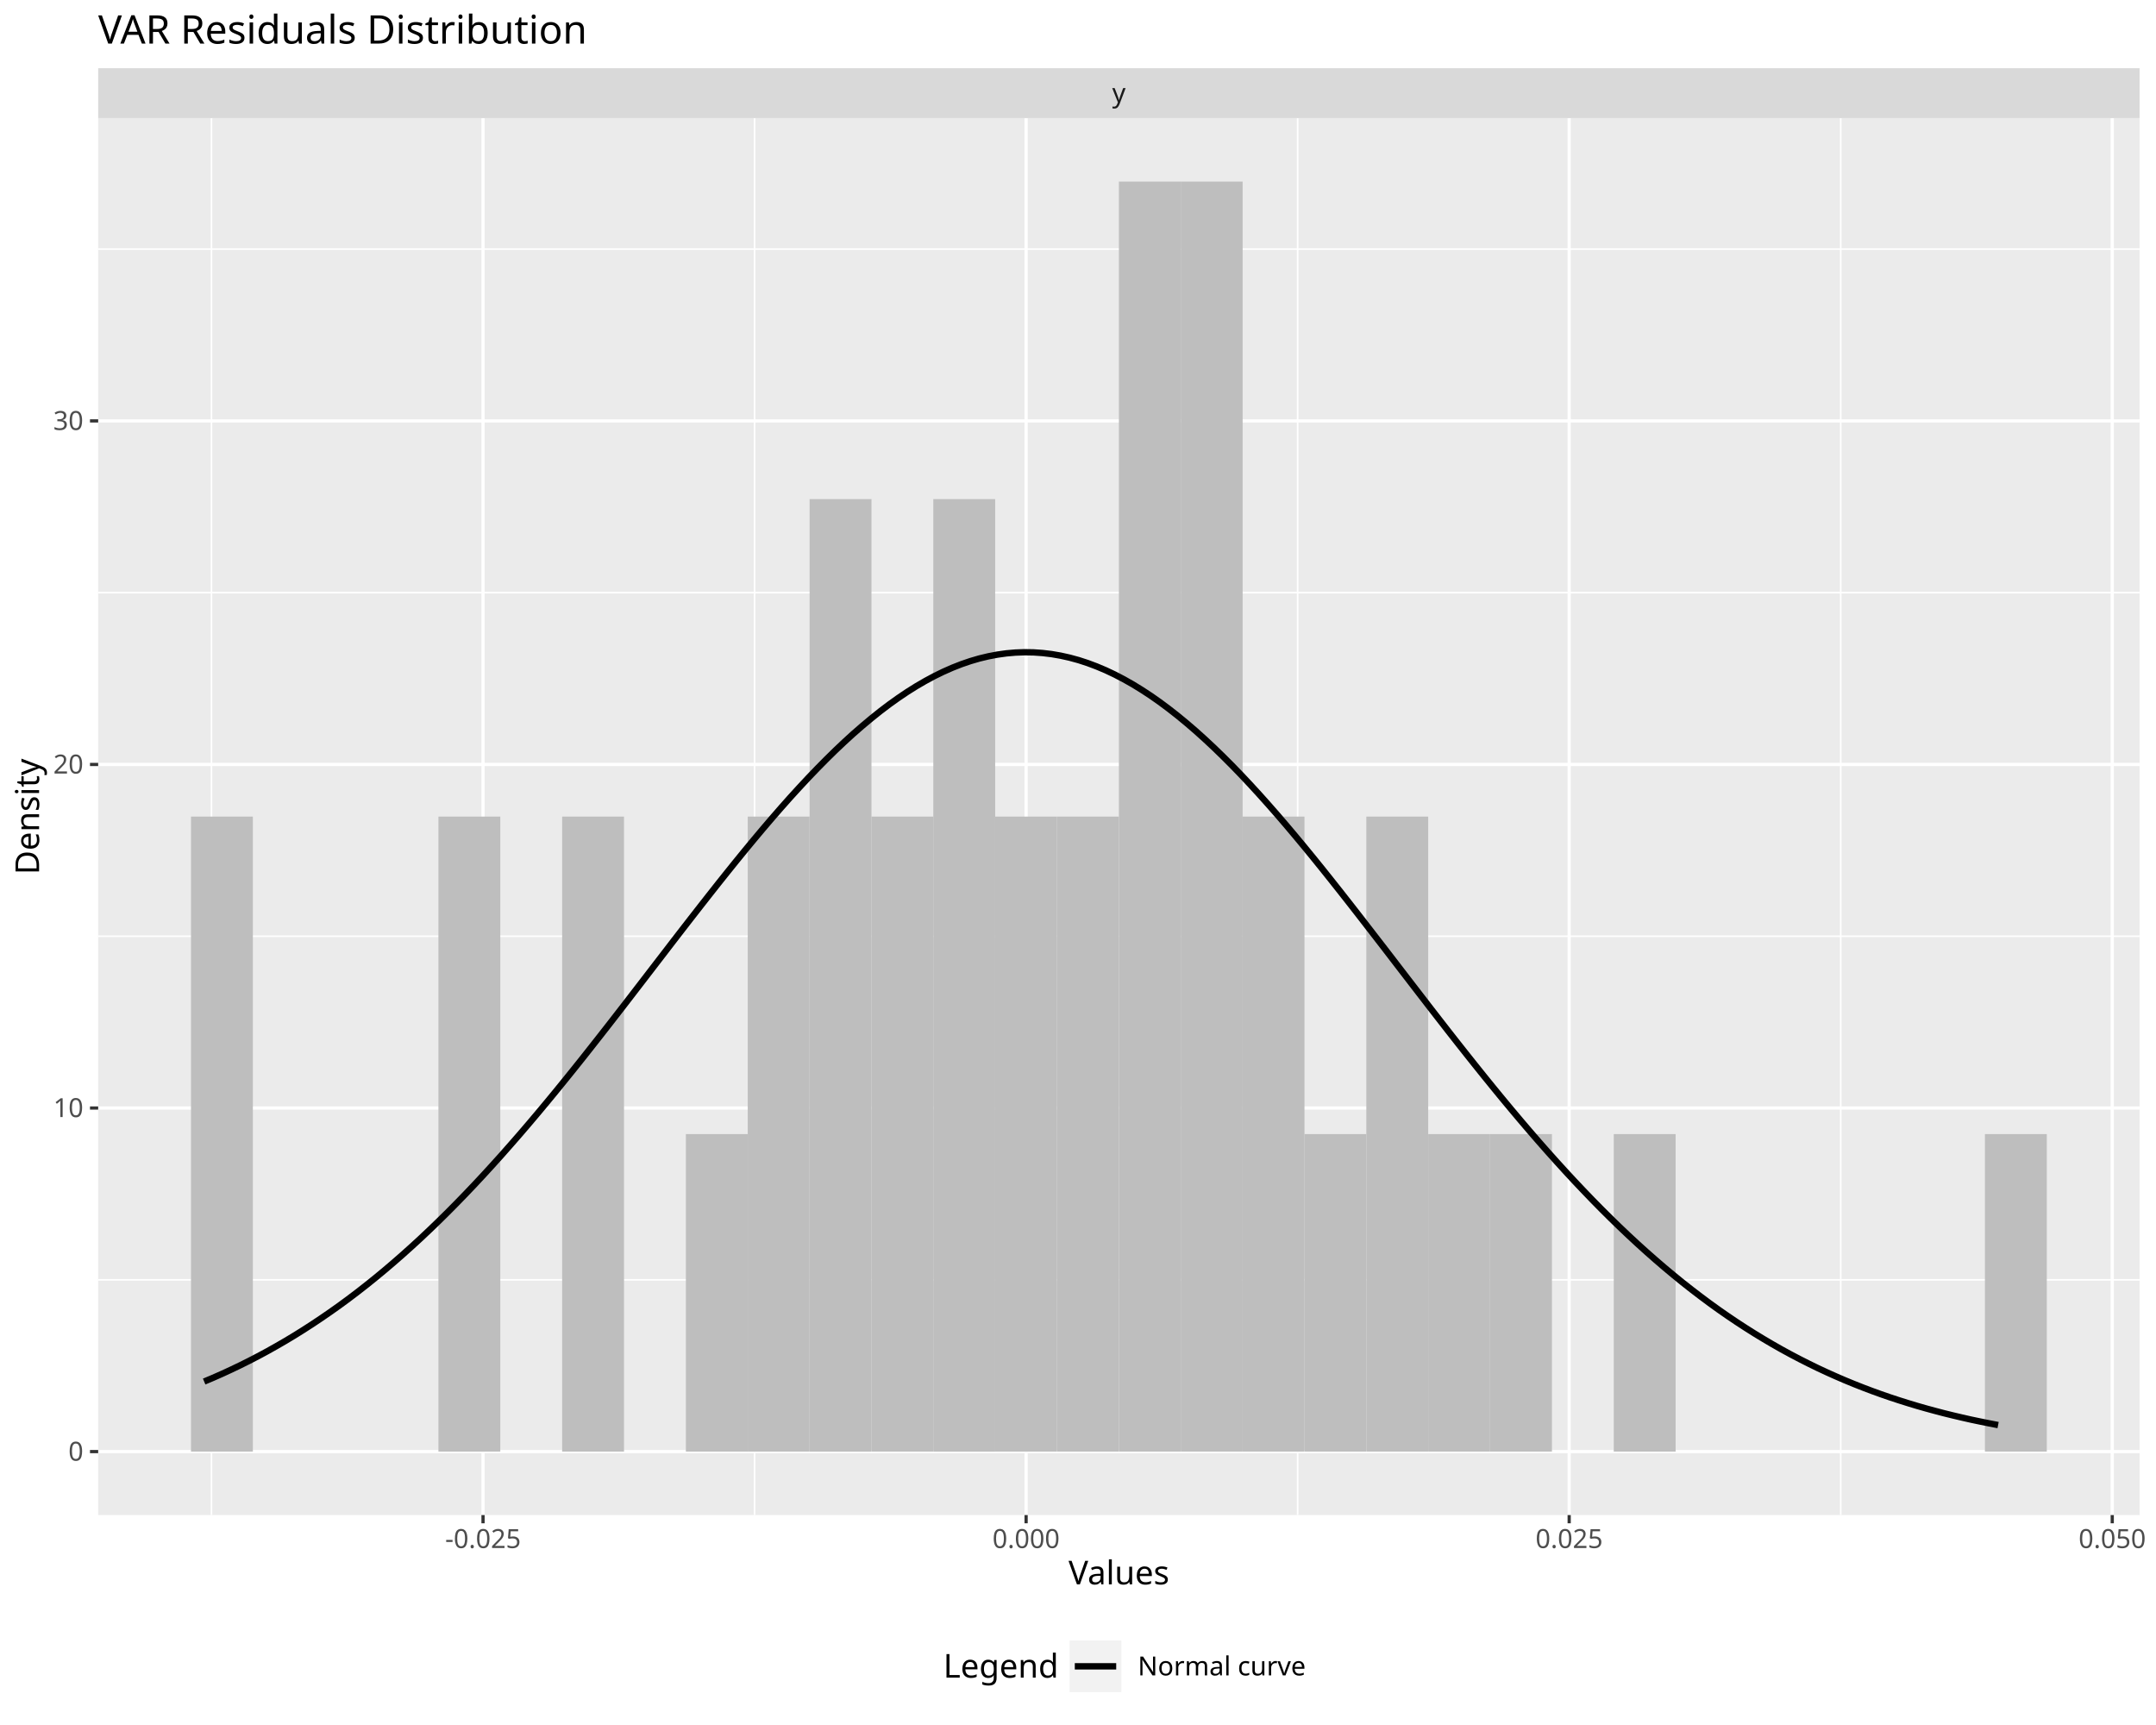
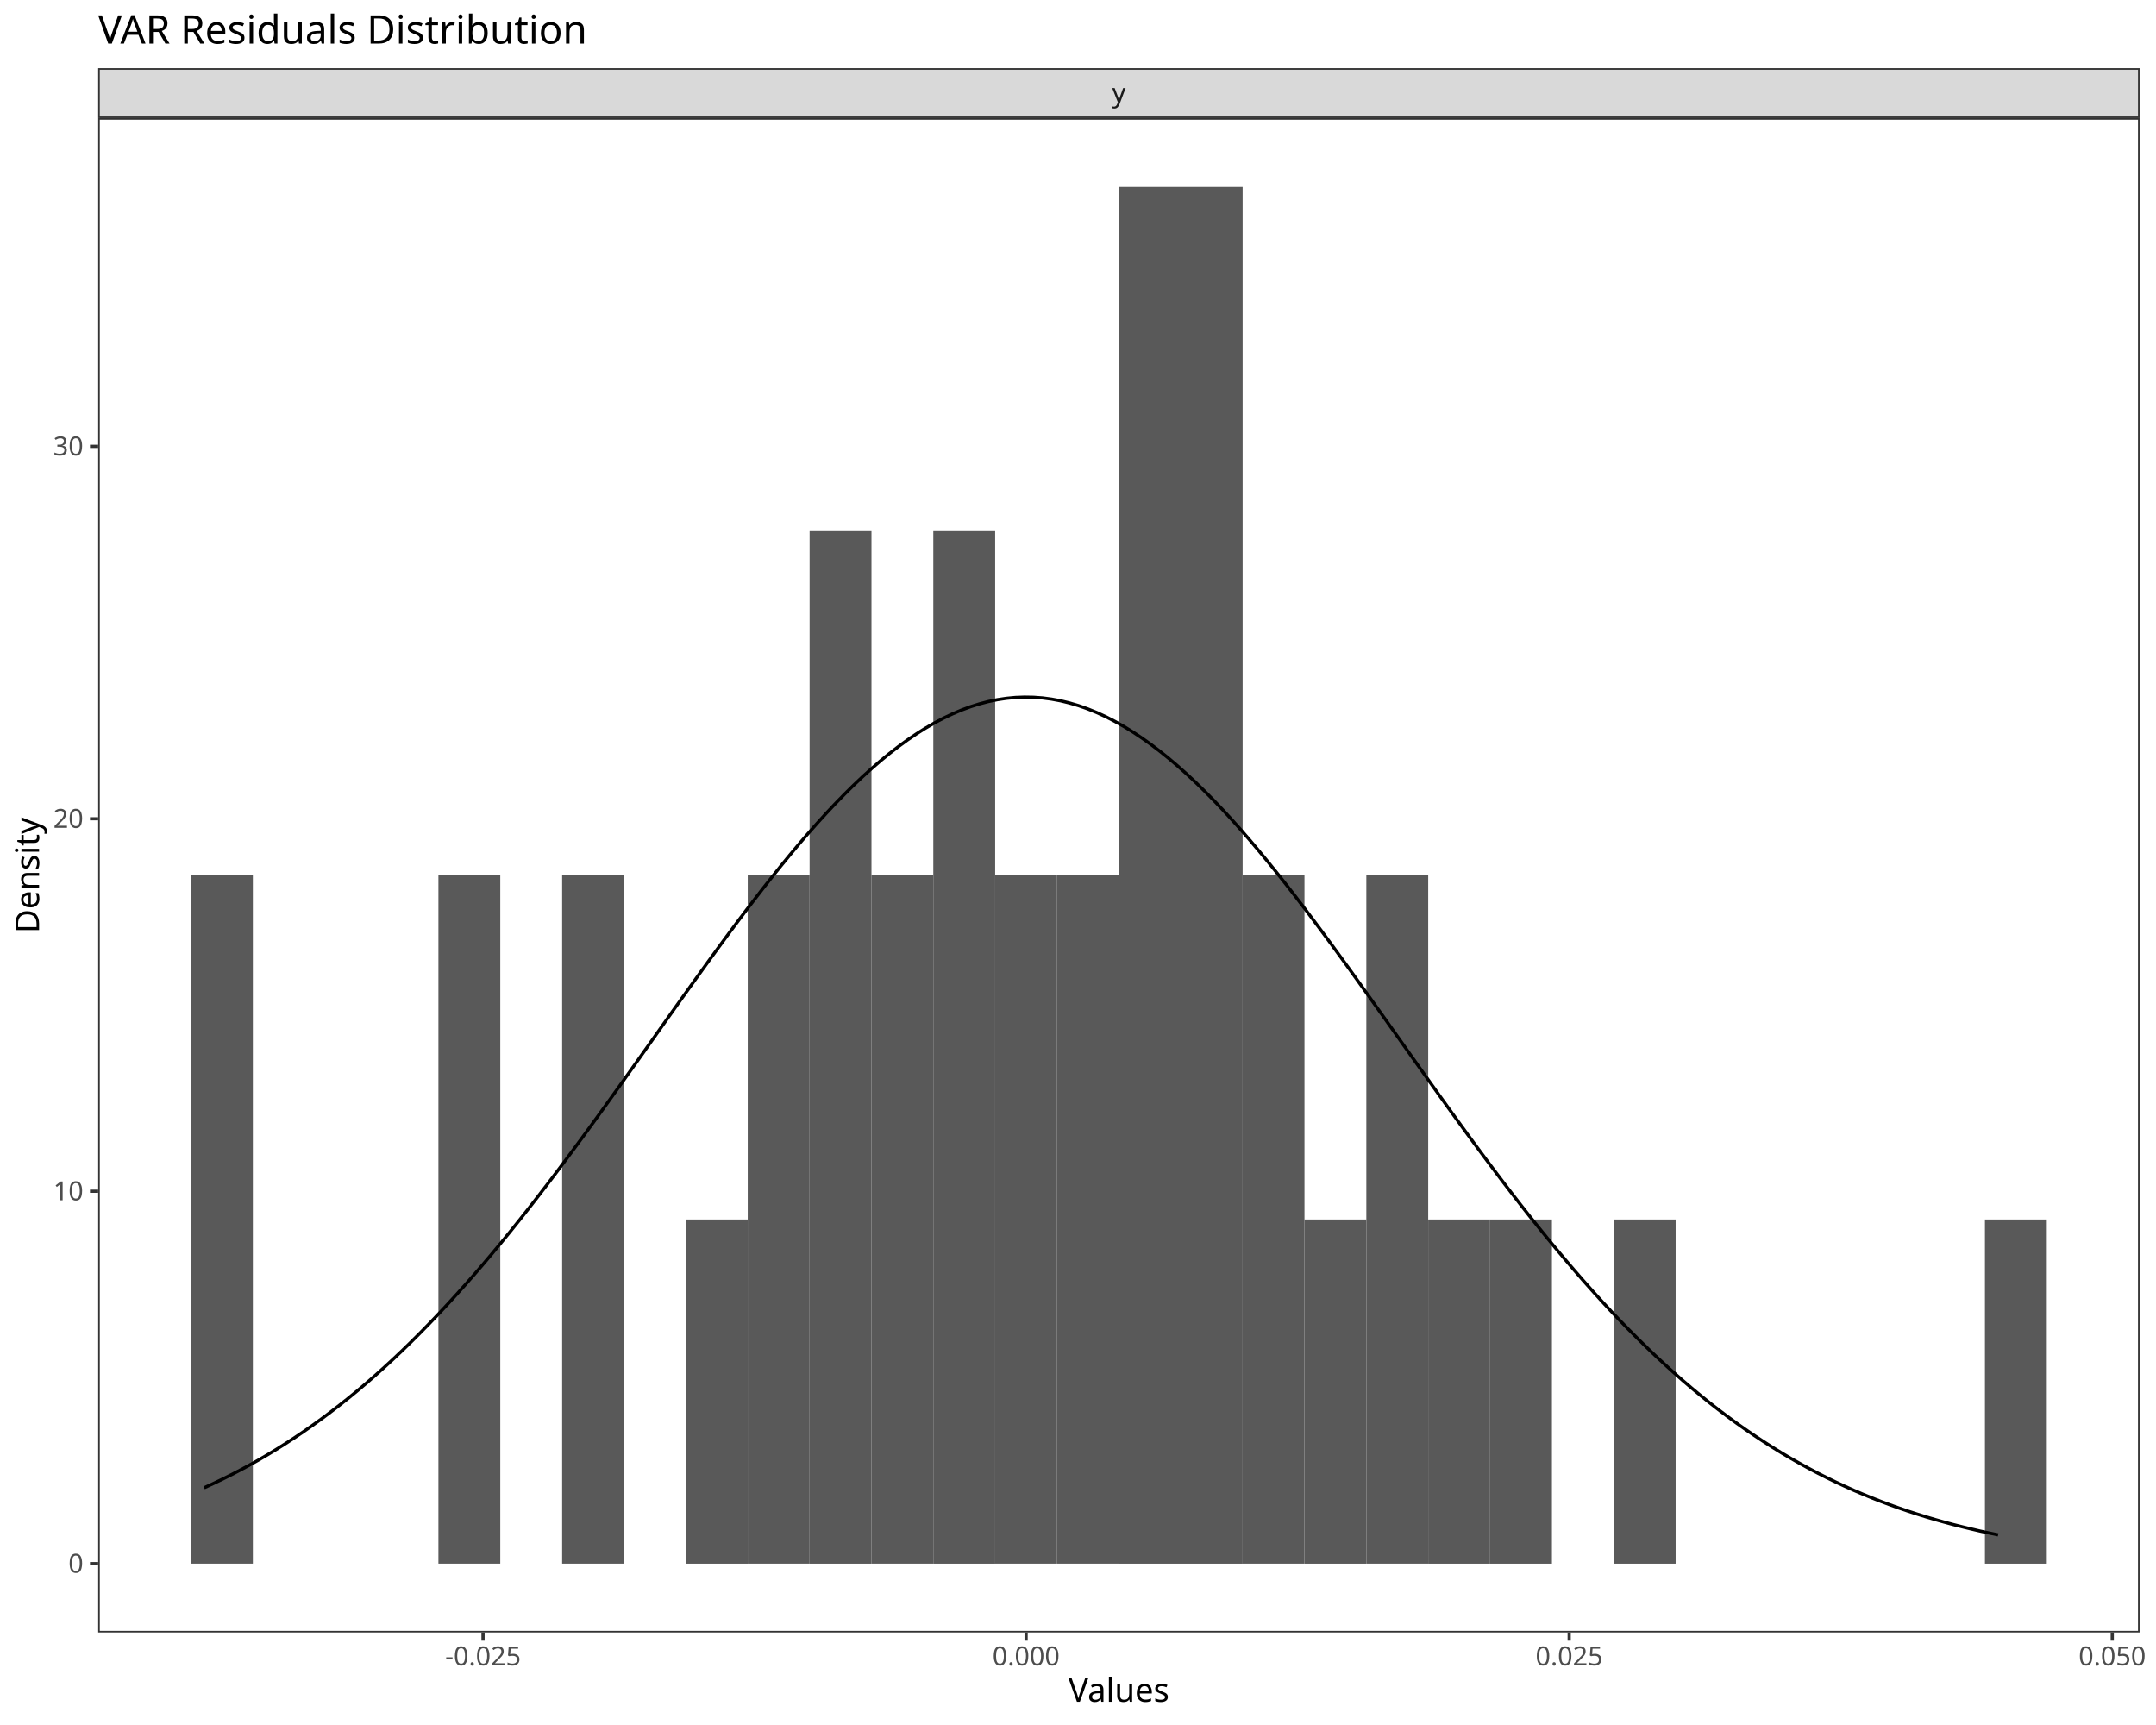
<svg xmlns="http://www.w3.org/2000/svg" class="svglite" data-engine-version="2.0" width="720.00pt" height="576.00pt" viewBox="0 0 720.00 576.00">
  <defs>
    <style type="text/css">
    .svglite line, .svglite polyline, .svglite polygon, .svglite path, .svglite rect, .svglite circle {
      fill: none;
      stroke: #000000;
      stroke-linecap: round;
      stroke-linejoin: round;
      stroke-miterlimit: 10.00;
    }
  </style>
  </defs>
  <rect width="100%" height="100%" style="stroke: none; fill: #FFFFFF;" />
  <defs>
    <clipPath id="cpMC4wMHw3MjAuMDB8MC4wMHw1NzYuMDA=">
      <rect x="0.00" y="0.00" width="720.00" height="576.00" />
    </clipPath>
  </defs>
  <g clip-path="url(#cpMC4wMHw3MjAuMDB8MC4wMHw1NzYuMDA=)">
    <rect x="0.00" y="0.00" width="720.00" height="576.00" style="stroke-width: 1.07; stroke: #FFFFFF; fill: #FFFFFF;" />
  </g>
  <defs>
-     <clipPath id="cpMzIuNzl8NzE0LjUyfDM5LjQzfDUwNS45MQ==">
-       <rect x="32.79" y="39.43" width="681.73" height="466.48" />
+     <clipPath id="cpMzIuNzl8NzE0LjUyfDM5LjQzfDU0NS4xMQ==">
+       <rect x="32.79" y="39.43" width="681.73" height="505.68" />
    </clipPath>
  </defs>
-   <g clip-path="url(#cpMzIuNzl8NzE0LjUyfDM5LjQzfDUwNS45MQ==)">
-     <rect x="32.79" y="39.43" width="681.73" height="466.48" style="stroke-width: 1.07; stroke: none; fill: #EBEBEB;" />
-     <polyline points="32.79,427.35 714.52,427.35 " style="stroke-width: 0.53; stroke: #FFFFFF; stroke-linecap: butt;" />
-     <polyline points="32.79,312.62 714.52,312.62 " style="stroke-width: 0.53; stroke: #FFFFFF; stroke-linecap: butt;" />
-     <polyline points="32.79,197.90 714.52,197.90 " style="stroke-width: 0.53; stroke: #FFFFFF; stroke-linecap: butt;" />
-     <polyline points="32.79,83.18 714.52,83.18 " style="stroke-width: 0.53; stroke: #FFFFFF; stroke-linecap: butt;" />
-     <polyline points="70.63,505.91 70.63,39.43 " style="stroke-width: 0.53; stroke: #FFFFFF; stroke-linecap: butt;" />
-     <polyline points="251.99,505.91 251.99,39.43 " style="stroke-width: 0.53; stroke: #FFFFFF; stroke-linecap: butt;" />
-     <polyline points="433.35,505.91 433.35,39.43 " style="stroke-width: 0.53; stroke: #FFFFFF; stroke-linecap: butt;" />
-     <polyline points="614.71,505.91 614.71,39.43 " style="stroke-width: 0.53; stroke: #FFFFFF; stroke-linecap: butt;" />
-     <polyline points="32.79,484.71 714.52,484.71 " style="stroke-width: 1.07; stroke: #FFFFFF; stroke-linecap: butt;" />
-     <polyline points="32.79,369.99 714.52,369.99 " style="stroke-width: 1.07; stroke: #FFFFFF; stroke-linecap: butt;" />
-     <polyline points="32.79,255.26 714.52,255.26 " style="stroke-width: 1.07; stroke: #FFFFFF; stroke-linecap: butt;" />
-     <polyline points="32.79,140.54 714.52,140.54 " style="stroke-width: 1.07; stroke: #FFFFFF; stroke-linecap: butt;" />
-     <polyline points="161.31,505.91 161.31,39.43 " style="stroke-width: 1.07; stroke: #FFFFFF; stroke-linecap: butt;" />
-     <polyline points="342.67,505.91 342.67,39.43 " style="stroke-width: 1.07; stroke: #FFFFFF; stroke-linecap: butt;" />
-     <polyline points="524.03,505.91 524.03,39.43 " style="stroke-width: 1.07; stroke: #FFFFFF; stroke-linecap: butt;" />
-     <polyline points="705.39,505.91 705.39,39.43 " style="stroke-width: 1.07; stroke: #FFFFFF; stroke-linecap: butt;" />
-     <rect x="63.78" y="272.67" width="20.66" height="212.04" style="stroke-width: 1.07; stroke: none; stroke-linecap: butt; stroke-linejoin: miter; fill: #BEBEBE;" />
-     <rect x="84.44" y="484.71" width="20.66" height="0.00" style="stroke-width: 1.07; stroke: none; stroke-linecap: butt; stroke-linejoin: miter; fill: #BEBEBE;" />
-     <rect x="105.10" y="484.71" width="20.66" height="0.00" style="stroke-width: 1.07; stroke: none; stroke-linecap: butt; stroke-linejoin: miter; fill: #BEBEBE;" />
-     <rect x="125.76" y="484.71" width="20.66" height="0.00" style="stroke-width: 1.07; stroke: none; stroke-linecap: butt; stroke-linejoin: miter; fill: #BEBEBE;" />
-     <rect x="146.41" y="272.67" width="20.66" height="212.04" style="stroke-width: 1.07; stroke: none; stroke-linecap: butt; stroke-linejoin: miter; fill: #BEBEBE;" />
-     <rect x="167.07" y="484.71" width="20.66" height="0.00" style="stroke-width: 1.07; stroke: none; stroke-linecap: butt; stroke-linejoin: miter; fill: #BEBEBE;" />
-     <rect x="187.73" y="272.67" width="20.66" height="212.04" style="stroke-width: 1.07; stroke: none; stroke-linecap: butt; stroke-linejoin: miter; fill: #BEBEBE;" />
-     <rect x="208.39" y="484.71" width="20.66" height="0.00" style="stroke-width: 1.07; stroke: none; stroke-linecap: butt; stroke-linejoin: miter; fill: #BEBEBE;" />
-     <rect x="229.05" y="378.69" width="20.66" height="106.02" style="stroke-width: 1.07; stroke: none; stroke-linecap: butt; stroke-linejoin: miter; fill: #BEBEBE;" />
-     <rect x="249.71" y="272.67" width="20.66" height="212.04" style="stroke-width: 1.07; stroke: none; stroke-linecap: butt; stroke-linejoin: miter; fill: #BEBEBE;" />
-     <rect x="270.37" y="166.66" width="20.66" height="318.06" style="stroke-width: 1.07; stroke: none; stroke-linecap: butt; stroke-linejoin: miter; fill: #BEBEBE;" />
-     <rect x="291.02" y="272.67" width="20.66" height="212.04" style="stroke-width: 1.07; stroke: none; stroke-linecap: butt; stroke-linejoin: miter; fill: #BEBEBE;" />
-     <rect x="311.68" y="166.66" width="20.66" height="318.06" style="stroke-width: 1.07; stroke: none; stroke-linecap: butt; stroke-linejoin: miter; fill: #BEBEBE;" />
-     <rect x="332.34" y="272.67" width="20.66" height="212.04" style="stroke-width: 1.07; stroke: none; stroke-linecap: butt; stroke-linejoin: miter; fill: #BEBEBE;" />
-     <rect x="353.00" y="272.67" width="20.66" height="212.04" style="stroke-width: 1.07; stroke: none; stroke-linecap: butt; stroke-linejoin: miter; fill: #BEBEBE;" />
-     <rect x="373.66" y="60.64" width="20.66" height="424.07" style="stroke-width: 1.07; stroke: none; stroke-linecap: butt; stroke-linejoin: miter; fill: #BEBEBE;" />
-     <rect x="394.32" y="60.64" width="20.66" height="424.07" style="stroke-width: 1.07; stroke: none; stroke-linecap: butt; stroke-linejoin: miter; fill: #BEBEBE;" />
-     <rect x="414.97" y="272.67" width="20.66" height="212.04" style="stroke-width: 1.07; stroke: none; stroke-linecap: butt; stroke-linejoin: miter; fill: #BEBEBE;" />
-     <rect x="435.63" y="378.69" width="20.66" height="106.02" style="stroke-width: 1.07; stroke: none; stroke-linecap: butt; stroke-linejoin: miter; fill: #BEBEBE;" />
-     <rect x="456.29" y="272.67" width="20.66" height="212.04" style="stroke-width: 1.07; stroke: none; stroke-linecap: butt; stroke-linejoin: miter; fill: #BEBEBE;" />
-     <rect x="476.95" y="378.69" width="20.66" height="106.02" style="stroke-width: 1.07; stroke: none; stroke-linecap: butt; stroke-linejoin: miter; fill: #BEBEBE;" />
-     <rect x="497.61" y="378.69" width="20.66" height="106.02" style="stroke-width: 1.07; stroke: none; stroke-linecap: butt; stroke-linejoin: miter; fill: #BEBEBE;" />
-     <rect x="518.27" y="484.71" width="20.66" height="0.00" style="stroke-width: 1.07; stroke: none; stroke-linecap: butt; stroke-linejoin: miter; fill: #BEBEBE;" />
-     <rect x="538.92" y="378.69" width="20.66" height="106.02" style="stroke-width: 1.07; stroke: none; stroke-linecap: butt; stroke-linejoin: miter; fill: #BEBEBE;" />
-     <rect x="559.58" y="484.71" width="20.66" height="0.00" style="stroke-width: 1.07; stroke: none; stroke-linecap: butt; stroke-linejoin: miter; fill: #BEBEBE;" />
-     <rect x="580.24" y="484.71" width="20.66" height="0.00" style="stroke-width: 1.07; stroke: none; stroke-linecap: butt; stroke-linejoin: miter; fill: #BEBEBE;" />
-     <rect x="600.90" y="484.71" width="20.66" height="0.00" style="stroke-width: 1.07; stroke: none; stroke-linecap: butt; stroke-linejoin: miter; fill: #BEBEBE;" />
-     <rect x="621.56" y="484.71" width="20.66" height="0.00" style="stroke-width: 1.07; stroke: none; stroke-linecap: butt; stroke-linejoin: miter; fill: #BEBEBE;" />
-     <rect x="642.22" y="484.71" width="20.66" height="0.00" style="stroke-width: 1.07; stroke: none; stroke-linecap: butt; stroke-linejoin: miter; fill: #BEBEBE;" />
-     <rect x="662.87" y="378.69" width="20.66" height="106.02" style="stroke-width: 1.07; stroke: none; stroke-linecap: butt; stroke-linejoin: miter; fill: #BEBEBE;" />
-     <polyline points="68.18,461.32 71.19,460.05 74.20,458.72 77.21,457.33 80.22,455.89 83.23,454.39 86.24,452.83 89.25,451.21 92.26,449.52 95.27,447.78 98.28,445.97 101.29,444.09 104.30,442.15 107.31,440.14 110.32,438.07 113.34,435.93 116.35,433.72 119.36,431.44 122.37,429.09 125.38,426.67 128.39,424.18 131.40,421.62 134.41,418.99 137.42,416.29 140.43,413.53 143.44,410.69 146.45,407.79 149.46,404.82 152.47,401.78 155.48,398.68 158.49,395.52 161.50,392.29 164.51,389.00 167.52,385.66 170.53,382.25 173.55,378.79 176.56,375.28 179.57,371.72 182.58,368.11 185.59,364.46 188.60,360.76 191.61,357.03 194.62,353.26 197.63,349.45 200.64,345.62 203.65,341.77 206.66,337.89 209.67,334.00 212.68,330.09 215.69,326.18 218.70,322.26 221.71,318.35 224.72,314.43 227.73,310.53 230.75,306.64 233.76,302.78 236.77,298.94 239.78,295.12 242.79,291.35 245.80,287.61 248.81,283.92 251.82,280.28 254.83,276.69 257.84,273.17 260.85,269.71 263.86,266.32 266.87,263.02 269.88,259.79 272.89,256.65 275.90,253.60 278.91,250.64 281.92,247.79 284.93,245.04 287.95,242.41 290.96,239.89 293.97,237.48 296.98,235.20 299.99,233.05 303.00,231.02 306.01,229.13 309.02,227.38 312.03,225.76 315.04,224.29 318.05,222.96 321.06,221.78 324.07,220.75 327.08,219.87 330.09,219.15 333.10,218.58 336.11,218.16 339.12,217.90 342.13,217.79 345.15,217.84 348.16,218.05 351.17,218.41 354.18,218.93 357.19,219.60 360.20,220.42 363.21,221.40 366.22,222.53 369.23,223.80 372.24,225.22 375.25,226.79 378.26,228.49 381.27,230.34 384.28,232.31 387.29,234.42 390.30,236.66 393.31,239.02 396.32,241.50 399.33,244.09 402.34,246.80 405.36,249.62 408.37,252.54 411.38,255.55 414.39,258.66 417.40,261.86 420.41,265.14 423.42,268.50 426.43,271.93 429.44,275.43 432.45,279.00 435.46,282.62 438.47,286.29 441.48,290.01 444.49,293.78 447.50,297.58 450.51,301.41 453.52,305.27 456.53,309.15 459.54,313.05 462.56,316.95 465.57,320.87 468.58,324.79 471.59,328.70 474.60,332.61 477.61,336.51 480.62,340.39 483.63,344.26 486.64,348.10 489.65,351.91 492.66,355.69 495.67,359.44 498.68,363.15 501.69,366.82 504.70,370.44 507.71,374.02 510.72,377.55 513.73,381.03 516.74,384.45 519.76,387.82 522.77,391.13 525.78,394.38 528.79,397.56 531.80,400.69 534.81,403.75 537.82,406.74 540.83,409.67 543.84,412.53 546.85,415.32 549.86,418.04 552.87,420.69 555.88,423.28 558.89,425.79 561.90,428.24 564.91,430.61 567.92,432.91 570.93,435.15 573.94,437.32 576.96,439.42 579.97,441.45 582.98,443.41 585.99,445.31 589.00,447.14 592.01,448.91 595.02,450.62 598.03,452.26 601.04,453.84 604.05,455.36 607.06,456.83 610.07,458.23 613.08,459.58 616.09,460.88 619.10,462.12 622.11,463.31 625.12,464.45 628.13,465.54 631.14,466.58 634.15,467.57 637.17,468.52 640.18,469.43 643.19,470.29 646.20,471.11 649.21,471.90 652.22,472.64 655.23,473.35 658.24,474.03 661.25,474.66 664.26,475.27 667.27,475.85 " style="stroke-width: 2.13; stroke-linecap: butt;" />
+   <g clip-path="url(#cpMzIuNzl8NzE0LjUyfDM5LjQzfDU0NS4xMQ==)">
+     <rect x="32.79" y="39.43" width="681.73" height="505.68" style="stroke-width: 1.07; stroke: none; fill: #FFFFFF;" />
+     <rect x="63.78" y="292.27" width="20.66" height="229.85" style="stroke-width: 1.07; stroke: none; stroke-linecap: butt; stroke-linejoin: miter; fill: #595959;" />
+     <rect x="84.44" y="522.13" width="20.66" height="0.00" style="stroke-width: 1.07; stroke: none; stroke-linecap: butt; stroke-linejoin: miter; fill: #595959;" />
+     <rect x="105.10" y="522.13" width="20.66" height="0.00" style="stroke-width: 1.07; stroke: none; stroke-linecap: butt; stroke-linejoin: miter; fill: #595959;" />
+     <rect x="125.76" y="522.13" width="20.66" height="0.00" style="stroke-width: 1.07; stroke: none; stroke-linecap: butt; stroke-linejoin: miter; fill: #595959;" />
+     <rect x="146.41" y="292.27" width="20.66" height="229.85" style="stroke-width: 1.07; stroke: none; stroke-linecap: butt; stroke-linejoin: miter; fill: #595959;" />
+     <rect x="167.07" y="522.13" width="20.66" height="0.00" style="stroke-width: 1.07; stroke: none; stroke-linecap: butt; stroke-linejoin: miter; fill: #595959;" />
+     <rect x="187.73" y="292.27" width="20.66" height="229.85" style="stroke-width: 1.07; stroke: none; stroke-linecap: butt; stroke-linejoin: miter; fill: #595959;" />
+     <rect x="208.39" y="522.13" width="20.66" height="0.00" style="stroke-width: 1.07; stroke: none; stroke-linecap: butt; stroke-linejoin: miter; fill: #595959;" />
+     <rect x="229.05" y="407.20" width="20.66" height="114.93" style="stroke-width: 1.07; stroke: none; stroke-linecap: butt; stroke-linejoin: miter; fill: #595959;" />
+     <rect x="249.71" y="292.27" width="20.66" height="229.85" style="stroke-width: 1.07; stroke: none; stroke-linecap: butt; stroke-linejoin: miter; fill: #595959;" />
+     <rect x="270.37" y="177.35" width="20.66" height="344.78" style="stroke-width: 1.07; stroke: none; stroke-linecap: butt; stroke-linejoin: miter; fill: #595959;" />
+     <rect x="291.02" y="292.27" width="20.66" height="229.85" style="stroke-width: 1.07; stroke: none; stroke-linecap: butt; stroke-linejoin: miter; fill: #595959;" />
+     <rect x="311.68" y="177.35" width="20.66" height="344.78" style="stroke-width: 1.07; stroke: none; stroke-linecap: butt; stroke-linejoin: miter; fill: #595959;" />
+     <rect x="332.34" y="292.27" width="20.66" height="229.85" style="stroke-width: 1.07; stroke: none; stroke-linecap: butt; stroke-linejoin: miter; fill: #595959;" />
+     <rect x="353.00" y="292.27" width="20.66" height="229.85" style="stroke-width: 1.07; stroke: none; stroke-linecap: butt; stroke-linejoin: miter; fill: #595959;" />
+     <rect x="373.66" y="62.42" width="20.66" height="459.71" style="stroke-width: 1.07; stroke: none; stroke-linecap: butt; stroke-linejoin: miter; fill: #595959;" />
+     <rect x="394.32" y="62.42" width="20.66" height="459.71" style="stroke-width: 1.07; stroke: none; stroke-linecap: butt; stroke-linejoin: miter; fill: #595959;" />
+     <rect x="414.97" y="292.27" width="20.66" height="229.85" style="stroke-width: 1.07; stroke: none; stroke-linecap: butt; stroke-linejoin: miter; fill: #595959;" />
+     <rect x="435.63" y="407.20" width="20.66" height="114.93" style="stroke-width: 1.07; stroke: none; stroke-linecap: butt; stroke-linejoin: miter; fill: #595959;" />
+     <rect x="456.29" y="292.27" width="20.66" height="229.85" style="stroke-width: 1.07; stroke: none; stroke-linecap: butt; stroke-linejoin: miter; fill: #595959;" />
+     <rect x="476.95" y="407.20" width="20.66" height="114.93" style="stroke-width: 1.07; stroke: none; stroke-linecap: butt; stroke-linejoin: miter; fill: #595959;" />
+     <rect x="497.61" y="407.20" width="20.66" height="114.93" style="stroke-width: 1.07; stroke: none; stroke-linecap: butt; stroke-linejoin: miter; fill: #595959;" />
+     <rect x="518.27" y="522.13" width="20.66" height="0.00" style="stroke-width: 1.07; stroke: none; stroke-linecap: butt; stroke-linejoin: miter; fill: #595959;" />
+     <rect x="538.92" y="407.20" width="20.66" height="114.93" style="stroke-width: 1.07; stroke: none; stroke-linecap: butt; stroke-linejoin: miter; fill: #595959;" />
+     <rect x="559.58" y="522.13" width="20.66" height="0.00" style="stroke-width: 1.07; stroke: none; stroke-linecap: butt; stroke-linejoin: miter; fill: #595959;" />
+     <rect x="580.24" y="522.13" width="20.66" height="0.00" style="stroke-width: 1.07; stroke: none; stroke-linecap: butt; stroke-linejoin: miter; fill: #595959;" />
+     <rect x="600.90" y="522.13" width="20.66" height="0.00" style="stroke-width: 1.07; stroke: none; stroke-linecap: butt; stroke-linejoin: miter; fill: #595959;" />
+     <rect x="621.56" y="522.13" width="20.66" height="0.00" style="stroke-width: 1.07; stroke: none; stroke-linecap: butt; stroke-linejoin: miter; fill: #595959;" />
+     <rect x="642.22" y="522.13" width="20.66" height="0.00" style="stroke-width: 1.07; stroke: none; stroke-linecap: butt; stroke-linejoin: miter; fill: #595959;" />
+     <rect x="662.87" y="407.20" width="20.66" height="114.93" style="stroke-width: 1.07; stroke: none; stroke-linecap: butt; stroke-linejoin: miter; fill: #595959;" />
+     <polyline points="68.18,496.78 71.19,495.39 74.20,493.95 77.21,492.45 80.22,490.88 83.23,489.26 86.24,487.57 89.25,485.81 92.26,483.98 95.27,482.09 98.28,480.13 101.29,478.10 104.30,475.99 107.31,473.82 110.32,471.57 113.34,469.24 116.35,466.85 119.36,464.38 122.37,461.83 125.38,459.21 128.39,456.51 131.40,453.74 134.41,450.89 137.42,447.96 140.43,444.96 143.44,441.89 146.45,438.74 149.46,435.52 152.47,432.23 155.48,428.87 158.49,425.44 161.50,421.94 164.51,418.38 167.52,414.75 170.53,411.06 173.55,407.31 176.56,403.50 179.57,399.64 182.58,395.73 185.59,391.77 188.60,387.76 191.61,383.71 194.62,379.63 197.63,375.51 200.64,371.35 203.65,367.17 206.66,362.97 209.67,358.75 212.68,354.52 215.69,350.28 218.70,346.03 221.71,341.78 224.72,337.54 227.73,333.31 230.75,329.10 233.76,324.91 236.77,320.74 239.78,316.61 242.79,312.51 245.80,308.46 248.81,304.46 251.82,300.52 254.83,296.63 257.84,292.81 260.85,289.06 263.86,285.39 266.87,281.80 269.88,278.30 272.89,274.90 275.90,271.59 278.91,268.39 281.92,265.30 284.93,262.32 287.95,259.46 290.96,256.73 293.97,254.12 296.98,251.65 299.99,249.32 303.00,247.12 306.01,245.07 309.02,243.17 312.03,241.42 315.04,239.82 318.05,238.39 321.06,237.11 324.07,235.99 327.08,235.04 330.09,234.25 333.10,233.63 336.11,233.18 339.12,232.89 342.13,232.78 345.15,232.83 348.16,233.05 351.17,233.45 354.18,234.01 357.19,234.74 360.20,235.63 363.21,236.69 366.22,237.91 369.23,239.29 372.24,240.84 375.25,242.53 378.26,244.38 381.27,246.38 384.28,248.52 387.29,250.81 390.30,253.23 393.31,255.79 396.32,258.48 399.33,261.29 402.34,264.23 405.36,267.28 408.37,270.44 411.38,273.71 414.39,277.08 417.40,280.55 420.41,284.11 423.42,287.75 426.43,291.47 429.44,295.26 432.45,299.13 435.46,303.05 438.47,307.04 441.48,311.07 444.49,315.15 447.50,319.27 450.51,323.42 453.52,327.61 456.53,331.81 459.54,336.04 462.56,340.27 465.57,344.52 468.58,348.77 471.59,353.01 474.60,357.25 477.61,361.47 480.62,365.68 483.63,369.87 486.64,374.03 489.65,378.17 492.66,382.27 495.67,386.33 498.68,390.35 501.69,394.33 504.70,398.26 507.71,402.14 510.72,405.96 513.73,409.73 516.74,413.44 519.76,417.09 522.77,420.68 525.78,424.20 528.79,427.66 531.80,431.04 534.81,434.36 537.82,437.61 540.83,440.78 543.84,443.88 546.85,446.90 549.86,449.86 552.87,452.73 555.88,455.53 558.89,458.26 561.90,460.91 564.91,463.48 567.92,465.98 570.93,468.40 573.94,470.75 576.96,473.03 579.97,475.23 582.98,477.36 585.99,479.41 589.00,481.40 592.01,483.32 595.02,485.17 598.03,486.95 601.04,488.66 604.05,490.31 607.06,491.90 610.07,493.42 613.08,494.89 616.09,496.29 619.10,497.64 622.11,498.93 625.12,500.16 628.13,501.34 631.14,502.47 634.15,503.55 637.17,504.58 640.18,505.56 643.19,506.50 646.20,507.39 649.21,508.24 652.22,509.05 655.23,509.81 658.24,510.54 661.25,511.24 664.26,511.89 667.27,512.52 " style="stroke-width: 1.07; stroke-linecap: butt;" />
+     <rect x="32.79" y="39.43" width="681.73" height="505.68" style="stroke-width: 1.07; stroke: #333333;" />
  </g>
  <g clip-path="url(#cpMC4wMHw3MjAuMDB8MC4wMHw1NzYuMDA=)">
</g>
  <defs>
    <clipPath id="cpMzIuNzl8NzE0LjUyfDIyLjc4fDM5LjQz">
      <rect x="32.79" y="22.78" width="681.73" height="16.65" />
    </clipPath>
  </defs>
  <g clip-path="url(#cpMzIuNzl8NzE0LjUyfDIyLjc4fDM5LjQz)">
-     <rect x="32.79" y="22.78" width="681.73" height="16.65" style="stroke-width: 1.07; stroke: none; fill: #D9D9D9;" />
+     <rect x="32.79" y="22.78" width="681.73" height="16.65" style="stroke-width: 1.07; stroke: #333333; fill: #D9D9D9;" />
    <text x="373.66" y="34.14" text-anchor="middle" style="font-size: 8.80px; fill: #1A1A1A; font-family: sans;" textLength="4.40px" lengthAdjust="spacingAndGlyphs">y</text>
  </g>
  <g clip-path="url(#cpMC4wMHw3MjAuMDB8MC4wMHw1NzYuMDA=)">
-     <polyline points="161.31,508.65 161.31,505.91 " style="stroke-width: 1.07; stroke: #333333; stroke-linecap: butt;" />
-     <polyline points="342.67,508.65 342.67,505.91 " style="stroke-width: 1.07; stroke: #333333; stroke-linecap: butt;" />
-     <polyline points="524.03,508.65 524.03,505.91 " style="stroke-width: 1.07; stroke: #333333; stroke-linecap: butt;" />
-     <polyline points="705.39,508.65 705.39,505.91 " style="stroke-width: 1.07; stroke: #333333; stroke-linecap: butt;" />
-     <text x="161.31" y="516.90" text-anchor="middle" style="font-size: 8.80px; fill: #4D4D4D; font-family: sans;" textLength="24.95px" lengthAdjust="spacingAndGlyphs">-0.025</text>
-     <text x="342.67" y="516.90" text-anchor="middle" style="font-size: 8.80px; fill: #4D4D4D; font-family: sans;" textLength="22.02px" lengthAdjust="spacingAndGlyphs">0.000</text>
-     <text x="524.03" y="516.90" text-anchor="middle" style="font-size: 8.80px; fill: #4D4D4D; font-family: sans;" textLength="22.02px" lengthAdjust="spacingAndGlyphs">0.025</text>
-     <text x="705.39" y="516.90" text-anchor="middle" style="font-size: 8.80px; fill: #4D4D4D; font-family: sans;" textLength="22.02px" lengthAdjust="spacingAndGlyphs">0.050</text>
-     <text x="27.86" y="487.74" text-anchor="end" style="font-size: 8.80px; fill: #4D4D4D; font-family: sans;" textLength="4.89px" lengthAdjust="spacingAndGlyphs">0</text>
-     <text x="27.86" y="373.01" text-anchor="end" style="font-size: 8.80px; fill: #4D4D4D; font-family: sans;" textLength="9.79px" lengthAdjust="spacingAndGlyphs">10</text>
-     <text x="27.86" y="258.29" text-anchor="end" style="font-size: 8.80px; fill: #4D4D4D; font-family: sans;" textLength="9.79px" lengthAdjust="spacingAndGlyphs">20</text>
-     <text x="27.86" y="143.57" text-anchor="end" style="font-size: 8.80px; fill: #4D4D4D; font-family: sans;" textLength="9.79px" lengthAdjust="spacingAndGlyphs">30</text>
-     <polyline points="30.05,484.71 32.79,484.71 " style="stroke-width: 1.07; stroke: #333333; stroke-linecap: butt;" />
-     <polyline points="30.05,369.99 32.79,369.99 " style="stroke-width: 1.07; stroke: #333333; stroke-linecap: butt;" />
-     <polyline points="30.05,255.26 32.79,255.26 " style="stroke-width: 1.07; stroke: #333333; stroke-linecap: butt;" />
-     <polyline points="30.05,140.54 32.79,140.54 " style="stroke-width: 1.07; stroke: #333333; stroke-linecap: butt;" />
-     <text x="373.66" y="529.04" text-anchor="middle" style="font-size: 11.00px; font-family: sans;" textLength="33.64px" lengthAdjust="spacingAndGlyphs">Values</text>
-     <text transform="translate(13.05,272.67) rotate(-90)" text-anchor="middle" style="font-size: 11.00px; font-family: sans;" textLength="36.69px" lengthAdjust="spacingAndGlyphs">Density</text>
-     <rect x="309.54" y="542.28" width="128.24" height="28.24" style="stroke-width: 1.07; stroke: none; fill: #FFFFFF;" />
-     <text x="315.02" y="560.19" style="font-size: 11.00px; font-family: sans;" textLength="36.71px" lengthAdjust="spacingAndGlyphs">Legend</text>
-     <rect x="357.20" y="547.76" width="17.28" height="17.28" style="stroke-width: 1.07; stroke: none; fill: #F2F2F2;" />
-     <line x1="358.93" y1="556.40" x2="372.76" y2="556.40" style="stroke-width: 2.13; stroke-linecap: butt;" />
-     <text x="379.96" y="559.43" style="font-size: 8.80px; font-family: sans;" textLength="52.34px" lengthAdjust="spacingAndGlyphs">Normal curve</text>
+     <polyline points="161.31,547.85 161.31,545.11 " style="stroke-width: 1.07; stroke: #333333; stroke-linecap: butt;" />
+     <polyline points="342.67,547.85 342.67,545.11 " style="stroke-width: 1.07; stroke: #333333; stroke-linecap: butt;" />
+     <polyline points="524.03,547.85 524.03,545.11 " style="stroke-width: 1.07; stroke: #333333; stroke-linecap: butt;" />
+     <polyline points="705.39,547.85 705.39,545.11 " style="stroke-width: 1.07; stroke: #333333; stroke-linecap: butt;" />
+     <text x="161.31" y="556.10" text-anchor="middle" style="font-size: 8.80px; fill: #4D4D4D; font-family: sans;" textLength="24.95px" lengthAdjust="spacingAndGlyphs">-0.025</text>
+     <text x="342.67" y="556.10" text-anchor="middle" style="font-size: 8.80px; fill: #4D4D4D; font-family: sans;" textLength="22.02px" lengthAdjust="spacingAndGlyphs">0.000</text>
+     <text x="524.03" y="556.10" text-anchor="middle" style="font-size: 8.80px; fill: #4D4D4D; font-family: sans;" textLength="22.02px" lengthAdjust="spacingAndGlyphs">0.025</text>
+     <text x="705.39" y="556.10" text-anchor="middle" style="font-size: 8.80px; fill: #4D4D4D; font-family: sans;" textLength="22.02px" lengthAdjust="spacingAndGlyphs">0.050</text>
+     <text x="27.86" y="525.16" text-anchor="end" style="font-size: 8.80px; fill: #4D4D4D; font-family: sans;" textLength="4.89px" lengthAdjust="spacingAndGlyphs">0</text>
+     <text x="27.86" y="400.79" text-anchor="end" style="font-size: 8.80px; fill: #4D4D4D; font-family: sans;" textLength="9.79px" lengthAdjust="spacingAndGlyphs">10</text>
+     <text x="27.86" y="276.43" text-anchor="end" style="font-size: 8.80px; fill: #4D4D4D; font-family: sans;" textLength="9.79px" lengthAdjust="spacingAndGlyphs">20</text>
+     <text x="27.86" y="152.06" text-anchor="end" style="font-size: 8.80px; fill: #4D4D4D; font-family: sans;" textLength="9.79px" lengthAdjust="spacingAndGlyphs">30</text>
+     <polyline points="30.05,522.13 32.79,522.13 " style="stroke-width: 1.07; stroke: #333333; stroke-linecap: butt;" />
+     <polyline points="30.05,397.76 32.79,397.76 " style="stroke-width: 1.07; stroke: #333333; stroke-linecap: butt;" />
+     <polyline points="30.05,273.40 32.79,273.40 " style="stroke-width: 1.07; stroke: #333333; stroke-linecap: butt;" />
+     <polyline points="30.05,149.03 32.79,149.03 " style="stroke-width: 1.07; stroke: #333333; stroke-linecap: butt;" />
+     <text x="373.66" y="568.24" text-anchor="middle" style="font-size: 11.00px; font-family: sans;" textLength="33.64px" lengthAdjust="spacingAndGlyphs">Values</text>
+     <text transform="translate(13.05,292.27) rotate(-90)" text-anchor="middle" style="font-size: 11.00px; font-family: sans;" textLength="36.69px" lengthAdjust="spacingAndGlyphs">Density</text>
    <text x="32.79" y="14.56" style="font-size: 13.20px; font-family: sans;" textLength="158.49px" lengthAdjust="spacingAndGlyphs">VAR Residuals Distribution</text>
  </g>
</svg>
